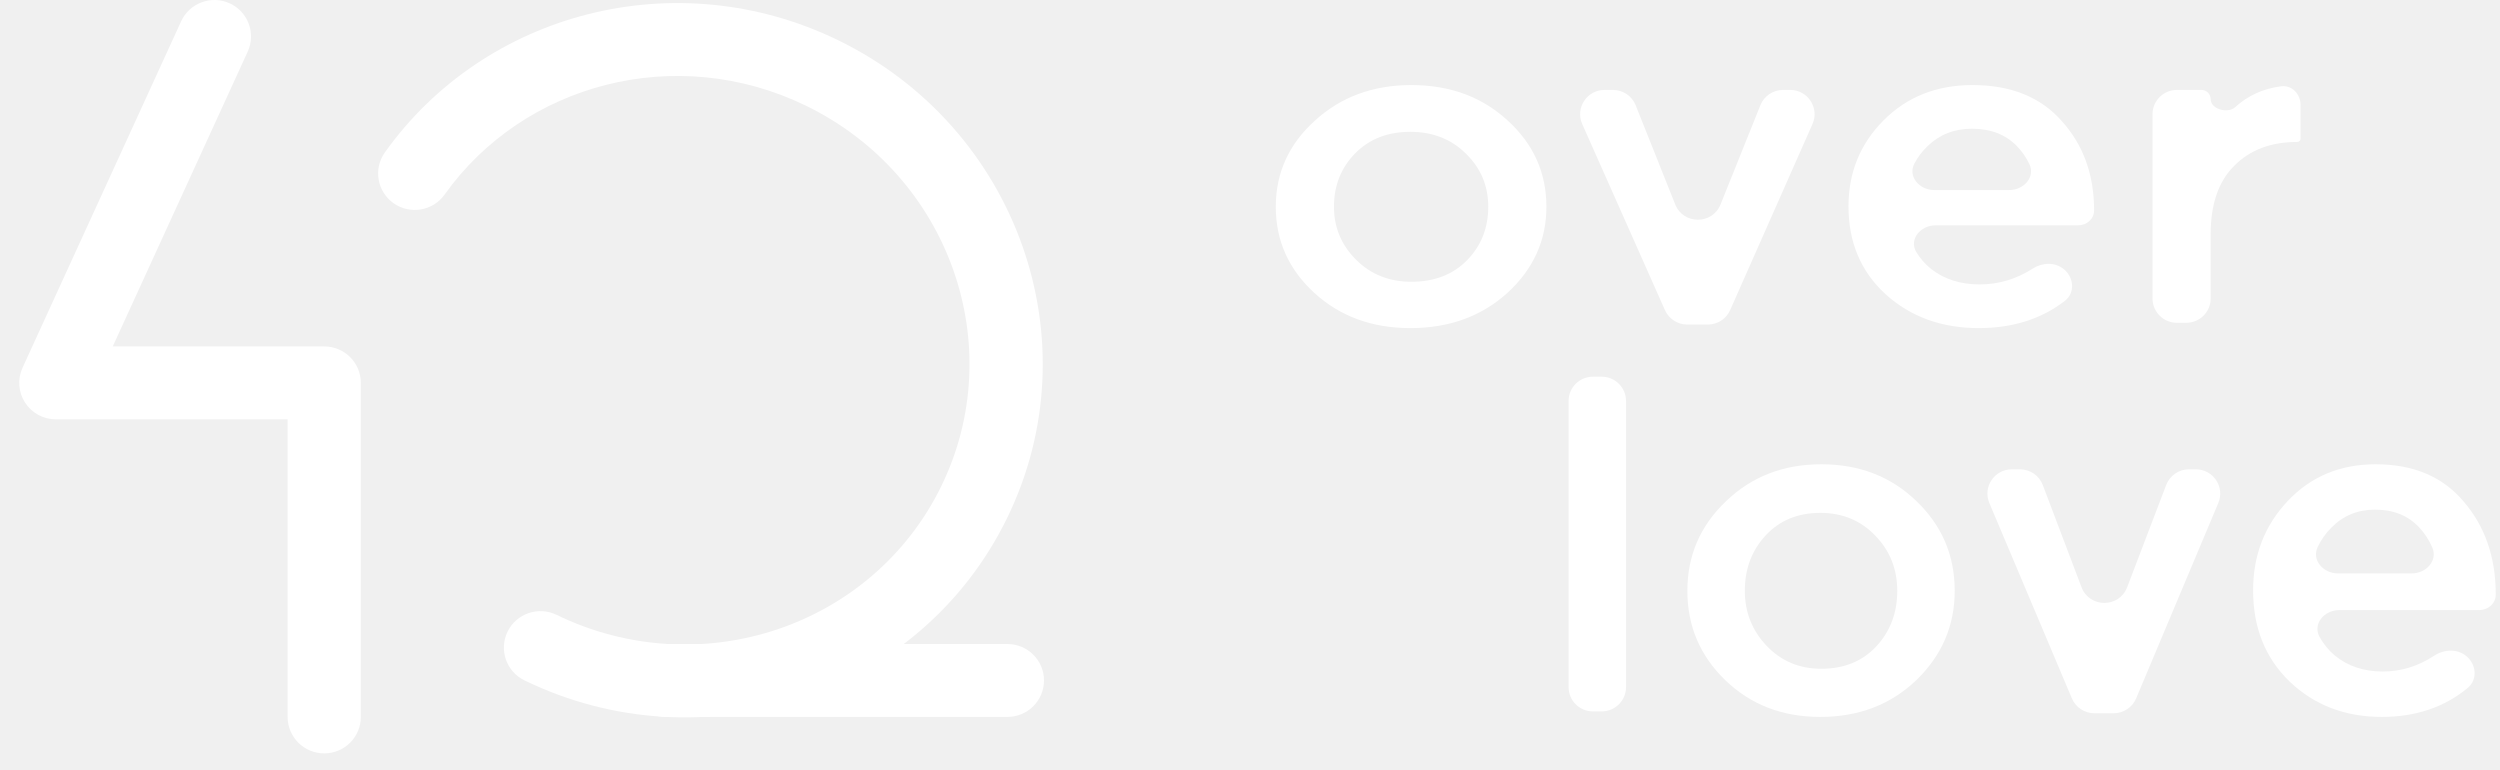
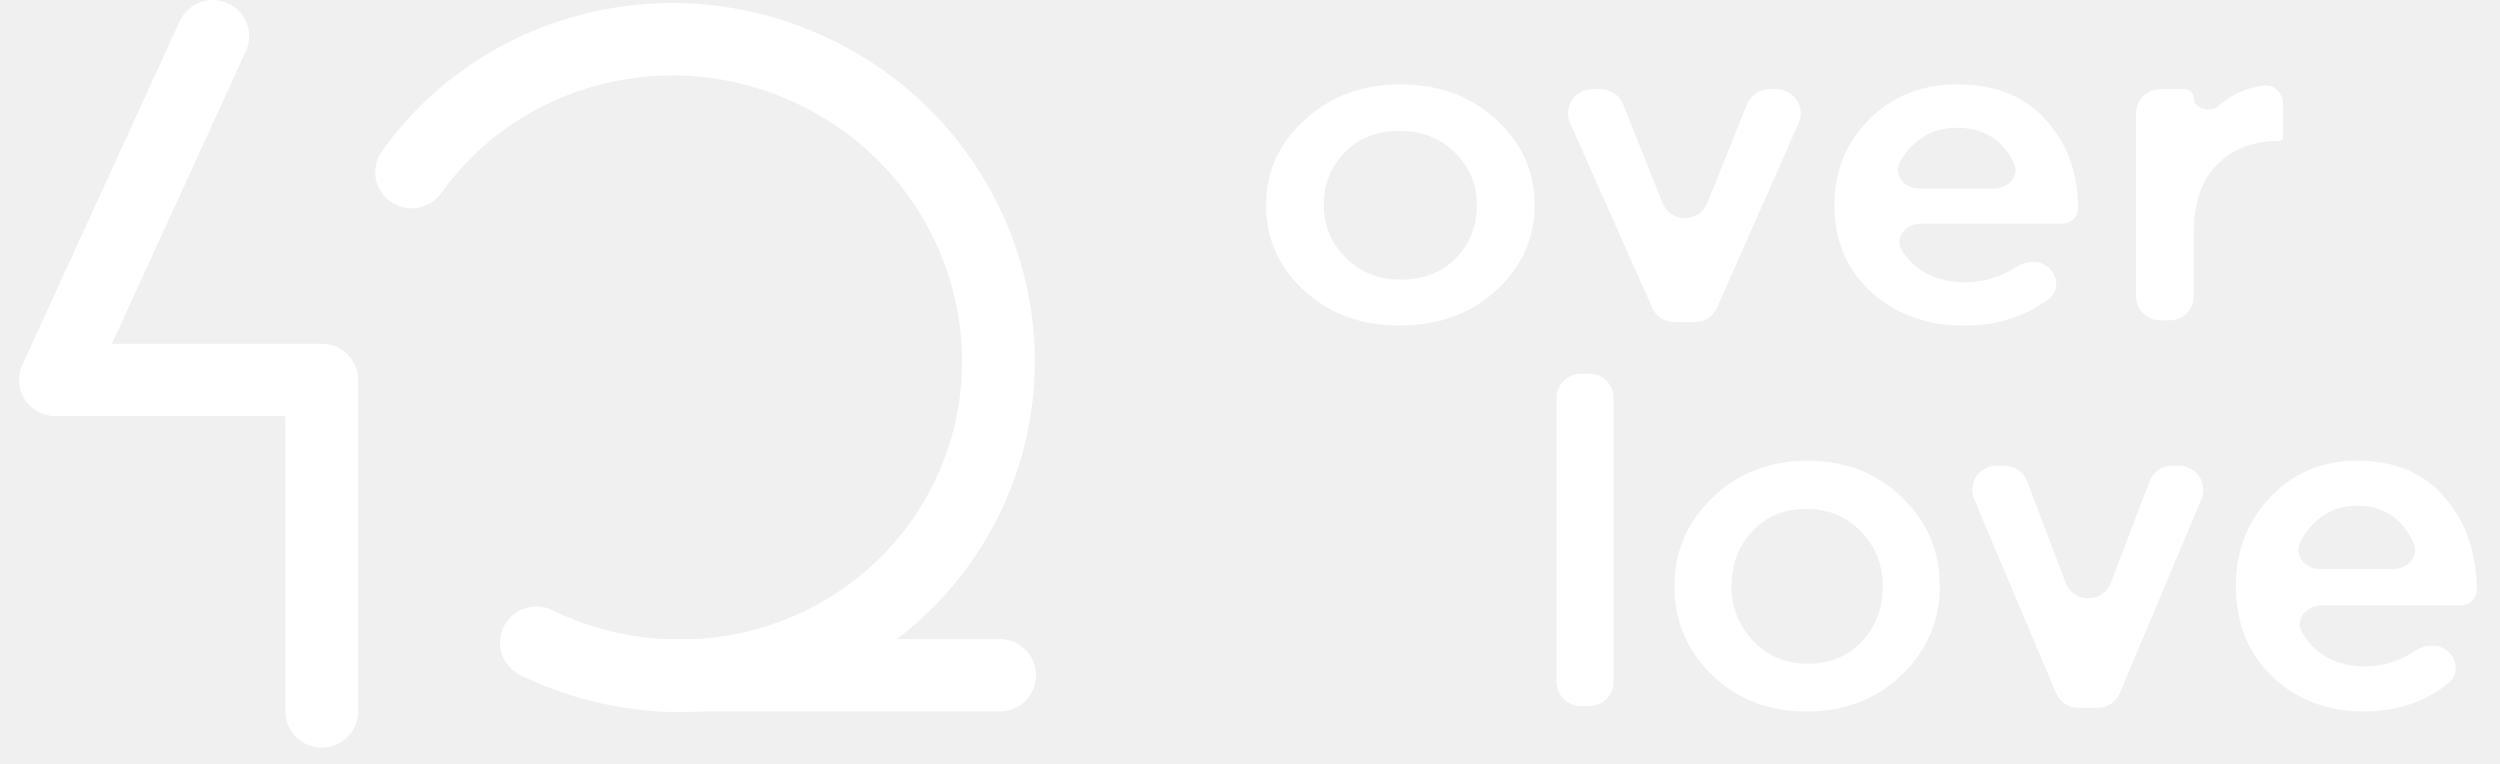
- <svg xmlns="http://www.w3.org/2000/svg" width="130" height="40" viewBox="0 0 130 40" fill="none">
+ <svg xmlns="http://www.w3.org/2000/svg" width="131" height="40" viewBox="0 0 131 40" fill="none">
  <path fill-rule="evenodd" clip-rule="evenodd" d="M11.94 0.171C12.896 0.606 13.318 1.73 12.882 2.683L5.863 18.014H16.86C17.911 18.014 18.763 18.863 18.763 19.91V37.28C18.763 38.327 17.911 39.176 16.86 39.176C15.809 39.176 14.956 38.327 14.956 37.28V21.805H2.903C2.256 21.805 1.653 21.478 1.302 20.935C0.952 20.393 0.903 19.71 1.172 19.123L9.418 1.11C9.855 0.157 10.983 -0.263 11.94 0.171Z" fill="white" />
  <path d="M73.34 17.061C71.34 17.061 69.674 16.449 68.341 15.226C67.008 14.003 66.341 12.512 66.341 10.754C66.341 8.995 67.016 7.504 68.366 6.281C69.716 5.043 71.39 4.423 73.39 4.423C75.389 4.423 77.056 5.035 78.389 6.258C79.739 7.481 80.413 8.98 80.413 10.754C80.413 12.497 79.739 13.987 78.389 15.226C77.039 16.449 75.356 17.061 73.34 17.061ZM73.39 14.652C74.59 14.652 75.556 14.278 76.289 13.529C77.022 12.78 77.389 11.854 77.389 10.754C77.389 9.668 77.006 8.751 76.239 8.001C75.473 7.237 74.506 6.855 73.34 6.855C72.157 6.855 71.199 7.229 70.465 7.978C69.732 8.728 69.366 9.653 69.366 10.754C69.366 11.824 69.749 12.741 70.515 13.506C71.282 14.27 72.24 14.652 73.39 14.652Z" fill="white" />
  <path d="M87.737 16.877C87.235 16.877 86.78 16.582 86.577 16.125L82.276 6.451C81.905 5.616 82.519 4.676 83.436 4.676H83.875C84.395 4.676 84.863 4.992 85.055 5.473L87.111 10.629C87.534 11.69 89.042 11.692 89.468 10.632L91.541 5.47C91.734 4.99 92.2 4.676 92.719 4.676H93.089C94.005 4.676 94.62 5.614 94.25 6.449L89.969 16.123C89.766 16.581 89.311 16.877 88.808 16.877H87.737Z" fill="white" />
  <path d="M102.894 17.061C100.961 17.061 99.345 16.472 98.045 15.295C96.762 14.117 96.121 12.596 96.121 10.731C96.121 8.972 96.729 7.481 97.945 6.258C99.162 5.035 100.703 4.423 102.57 4.423C104.569 4.423 106.119 5.05 107.219 6.304C108.335 7.543 108.893 9.087 108.893 10.937C108.893 11.39 108.513 11.717 108.058 11.717H100.651C99.864 11.717 99.245 12.45 99.654 13.119C99.857 13.45 100.112 13.74 100.42 13.987C101.103 14.523 101.945 14.79 102.944 14.79C103.925 14.79 104.844 14.516 105.702 13.967C106.201 13.648 106.857 13.62 107.316 13.994C107.848 14.428 107.915 15.228 107.371 15.647C106.149 16.589 104.656 17.061 102.894 17.061ZM99.55 8.501C99.192 9.18 99.808 9.882 100.579 9.882H104.482C105.236 9.882 105.85 9.21 105.527 8.531C105.36 8.181 105.141 7.866 104.869 7.588C104.286 6.992 103.511 6.694 102.545 6.694C101.628 6.694 100.862 6.992 100.245 7.588C99.963 7.854 99.731 8.158 99.55 8.501Z" fill="white" />
  <path d="M113.199 16.785C112.499 16.785 111.931 16.22 111.931 15.522V5.939C111.931 5.242 112.499 4.676 113.199 4.676H114.471C114.738 4.676 114.955 4.892 114.955 5.158C114.955 5.678 115.848 5.923 116.232 5.571C116.888 4.97 117.683 4.608 118.618 4.487C119.179 4.414 119.629 4.891 119.629 5.456V7.208C119.629 7.304 119.551 7.382 119.454 7.382C118.088 7.382 116.996 7.795 116.18 8.621C115.363 9.431 114.955 10.616 114.955 12.175V15.522C114.955 16.22 114.387 16.785 113.686 16.785H113.199Z" fill="white" />
  <path fill-rule="evenodd" clip-rule="evenodd" d="M41.9 5.492C35.158 2.218 27.23 4.343 23.119 10.118C22.511 10.972 21.323 11.173 20.466 10.568C19.608 9.962 19.406 8.779 20.014 7.925C25.21 0.627 35.161 -1.998 43.569 2.085C52.9 6.616 56.872 17.741 52.36 26.958C47.848 36.176 36.603 39.911 27.271 35.379C26.326 34.92 25.934 33.785 26.394 32.844C26.855 31.903 27.994 31.512 28.939 31.971C36.43 35.609 45.371 32.585 48.939 25.297C52.506 18.009 49.391 9.13 41.9 5.492Z" fill="white" />
  <path fill-rule="evenodd" clip-rule="evenodd" d="M32.719 35.384C32.719 34.337 33.571 33.489 34.622 33.489H52.385C53.436 33.489 54.288 34.337 54.288 35.384C54.288 36.431 53.436 37.28 52.385 37.28H34.622C33.571 37.28 32.719 36.431 32.719 35.384Z" fill="white" />
  <path d="M82.835 36.994C82.134 36.994 81.566 36.428 81.566 35.73V20.851C81.566 20.153 82.134 19.588 82.835 19.588H83.285C83.986 19.588 84.554 20.153 84.554 20.851V35.73C84.554 36.428 83.986 36.994 83.285 36.994H82.835Z" fill="white" />
  <path d="M94.657 37.28C92.681 37.28 91.035 36.644 89.718 35.372C88.401 34.101 87.743 32.551 87.743 30.723C87.743 28.895 88.409 27.345 89.743 26.073C91.076 24.786 92.731 24.142 94.706 24.142C96.681 24.142 98.328 24.778 99.644 26.049C100.978 27.321 101.645 28.879 101.645 30.723C101.645 32.535 100.978 34.085 99.644 35.372C98.311 36.644 96.648 37.28 94.657 37.28ZM94.706 34.776C95.891 34.776 96.846 34.387 97.57 33.608C98.295 32.829 98.657 31.867 98.657 30.723C98.657 29.594 98.278 28.64 97.521 27.861C96.764 27.067 95.809 26.669 94.657 26.669C93.488 26.669 92.541 27.059 91.817 27.838C91.093 28.617 90.731 29.578 90.731 30.723C90.731 31.835 91.109 32.789 91.866 33.584C92.624 34.379 93.57 34.776 94.706 34.776Z" fill="white" />
  <path d="M108.906 37.089C108.396 37.089 107.935 36.784 107.737 36.315L103.446 26.158C103.094 25.325 103.708 24.404 104.615 24.404H105.038C105.566 24.404 106.039 24.73 106.225 25.222L108.239 30.535C108.651 31.623 110.197 31.625 110.612 30.537L112.642 25.219C112.829 24.728 113.301 24.404 113.828 24.404H114.182C115.088 24.404 115.702 25.323 115.352 26.156L111.081 36.313C110.883 36.783 110.422 37.089 109.911 37.089H108.906Z" fill="white" />
  <path d="M123.853 37.28C121.944 37.28 120.347 36.668 119.063 35.444C117.795 34.22 117.161 32.638 117.161 30.699C117.161 28.871 117.762 27.321 118.964 26.049C120.166 24.778 121.688 24.142 123.532 24.142C125.507 24.142 127.038 24.794 128.125 26.097C129.227 27.385 129.779 28.99 129.779 30.913C129.779 31.383 129.385 31.724 128.914 31.724H121.643C120.86 31.724 120.241 32.447 120.621 33.128C120.827 33.495 121.089 33.814 121.408 34.085C122.083 34.641 122.915 34.919 123.902 34.919C124.852 34.919 125.744 34.645 126.577 34.097C127.097 33.755 127.792 33.724 128.266 34.13C128.774 34.566 128.84 35.343 128.324 35.77C127.107 36.777 125.617 37.28 123.853 37.28ZM120.523 28.436C120.191 29.124 120.806 29.817 121.573 29.817H125.412C126.164 29.817 126.775 29.152 126.477 28.465C126.309 28.079 126.085 27.735 125.804 27.432C125.228 26.812 124.462 26.502 123.507 26.502C122.602 26.502 121.845 26.812 121.236 27.432C120.943 27.723 120.705 28.057 120.523 28.436Z" fill="white" />
</svg>
